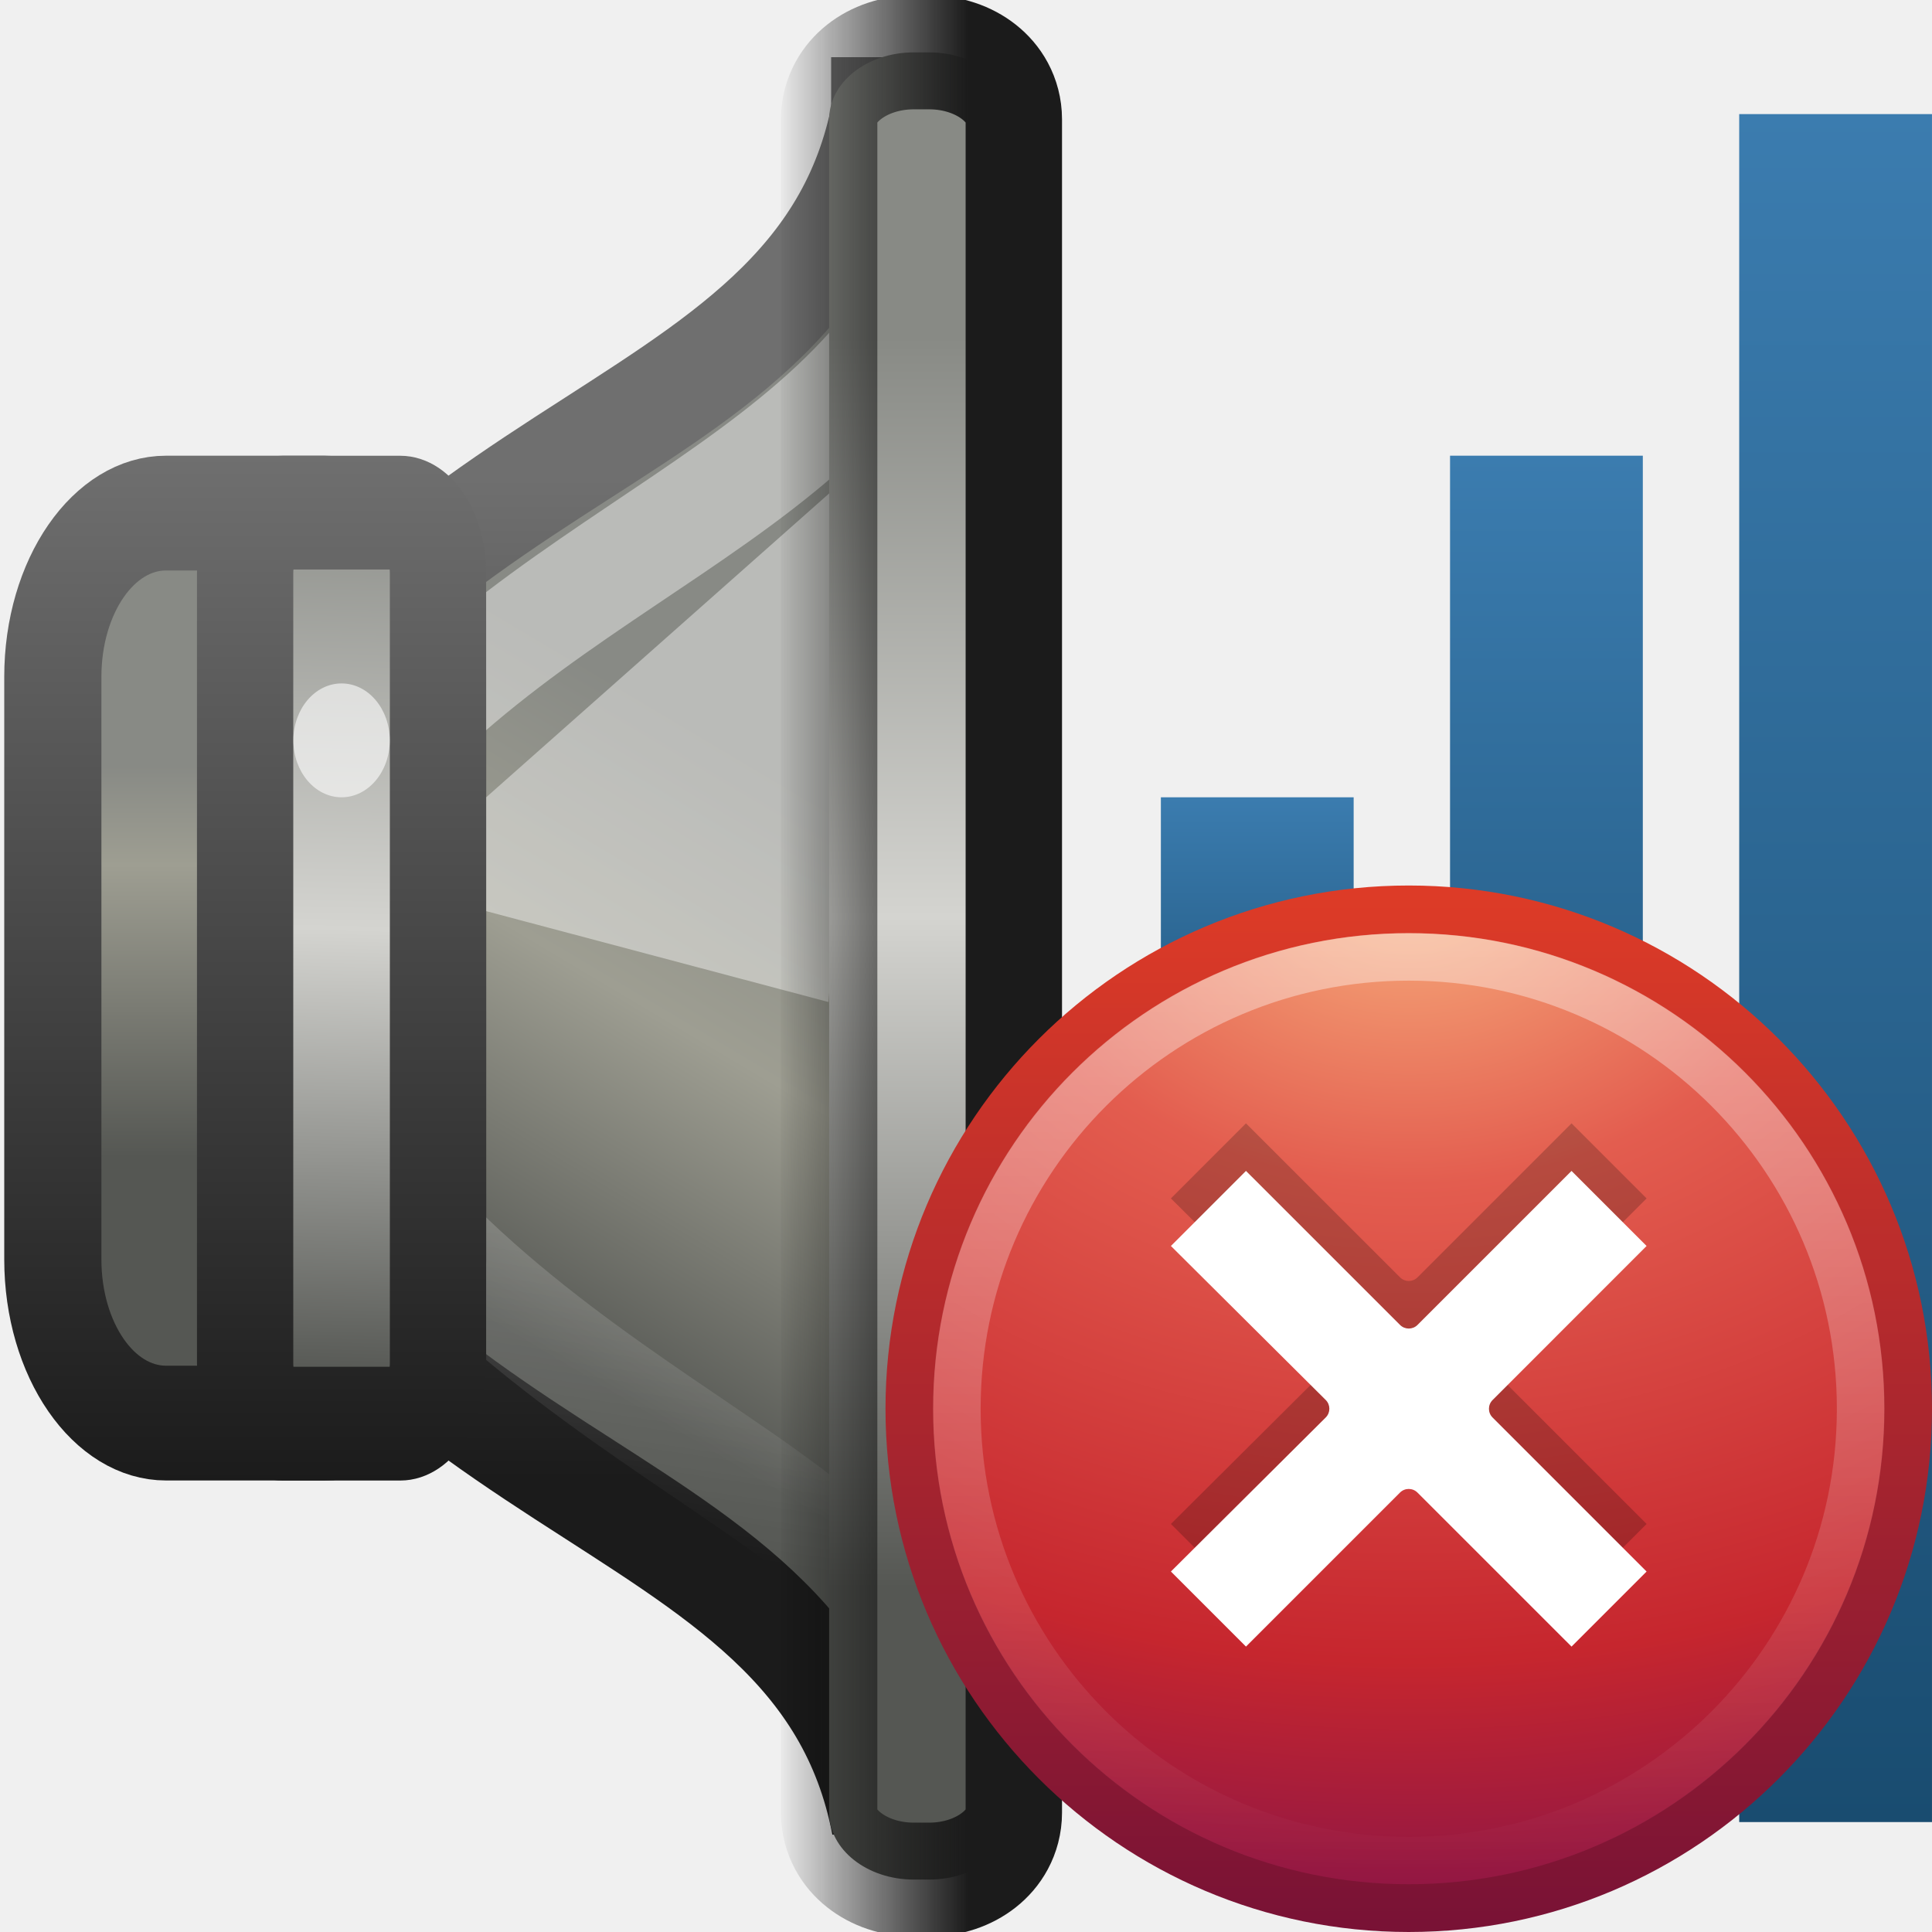
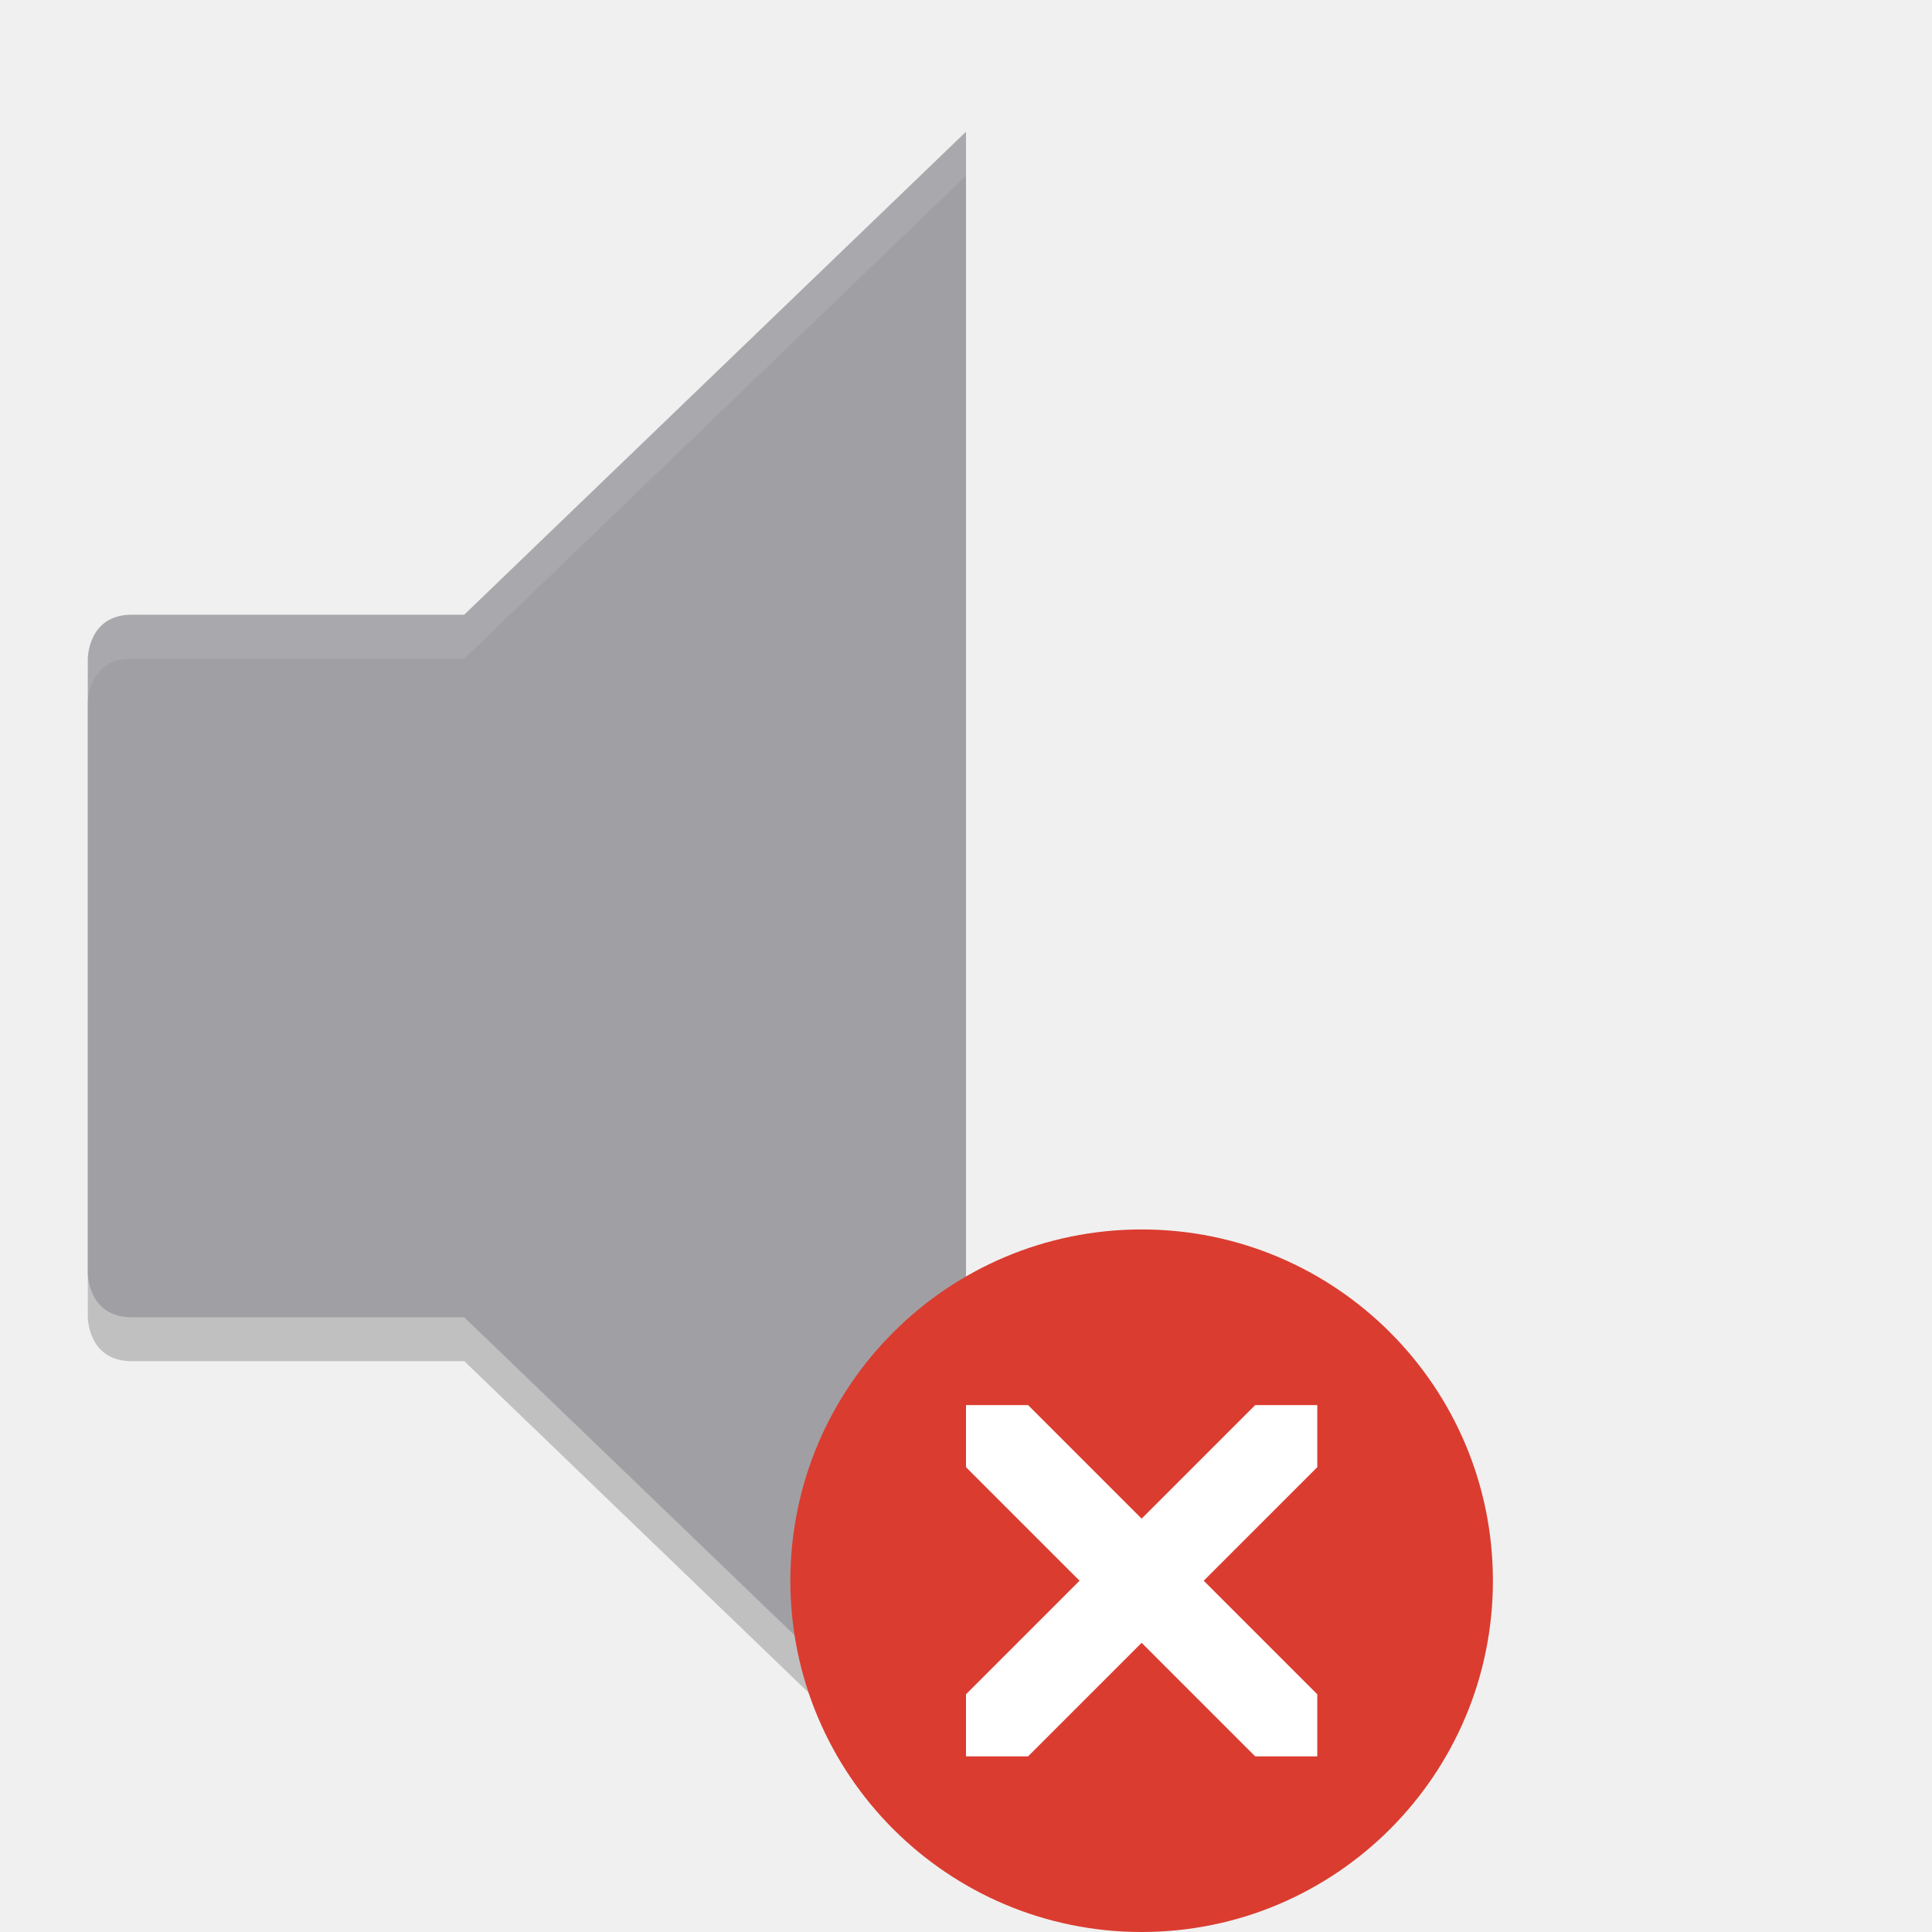
- <svg xmlns="http://www.w3.org/2000/svg" xmlns:xlink="http://www.w3.org/1999/xlink" version="1.0" width="24" height="24" id="svg2">
-   <defs id="defs4">
-     <linearGradient id="linearGradient3759">
-       <stop id="stop3761" style="stop-color:#888a85;stop-opacity:1" offset="0" />
-       <stop id="stop3763" style="stop-color:#d4d4d0;stop-opacity:1" offset="0.464" />
-       <stop id="stop3765" style="stop-color:#555753;stop-opacity:1" offset="1" />
-     </linearGradient>
-     <linearGradient id="linearGradient2864">
-       <stop id="stop2866" style="stop-color:#888a85;stop-opacity:1" offset="0" />
-       <stop id="stop2868" style="stop-color:#9e9e92;stop-opacity:1" offset="0.43" />
-       <stop id="stop2870" style="stop-color:#555753;stop-opacity:1" offset="1" />
-     </linearGradient>
-     <linearGradient id="linearGradient3637">
-       <stop id="stop3639" style="stop-color:#888a85;stop-opacity:1" offset="0" />
-       <stop id="stop3641" style="stop-color:#d4d4d0;stop-opacity:1" offset="0.509" />
-       <stop id="stop3643" style="stop-color:#555753;stop-opacity:1" offset="1" />
-     </linearGradient>
-     <radialGradient cx="7.955" cy="19.437" r="6.452" fx="7.955" fy="19.437" id="radialGradient5631" xlink:href="#linearGradient5625" gradientUnits="userSpaceOnUse" gradientTransform="matrix(1,0,0,0.2876712,0,13.84535)" />
-     <linearGradient id="linearGradient5625">
-       <stop id="stop5627" style="stop-color:#000000;stop-opacity:1" offset="0" />
-       <stop id="stop5629" style="stop-color:#000000;stop-opacity:0" offset="1" />
-     </linearGradient>
-     <linearGradient x1="15.332" y1="19.608" x2="11.418" y2="28.91" id="linearGradient9150" xlink:href="#linearGradient2864" gradientUnits="userSpaceOnUse" gradientTransform="matrix(0.4802041,0,0,0.5749477,304.6977,175.0637)" />
-     <linearGradient id="linearGradient3608-2">
-       <stop id="stop3610-7" style="stop-color:#1b1b1b;stop-opacity:1" offset="0" />
-       <stop id="stop3612-2" style="stop-color:#6f6f6f;stop-opacity:1" offset="1" />
-     </linearGradient>
-     <linearGradient x1="3.889" y1="18.937" x2="3.889" y2="25.947" id="linearGradient9147" xlink:href="#linearGradient10872" gradientUnits="userSpaceOnUse" gradientTransform="matrix(0.4947742,0,0,0.4902913,305.3097,177.4418)" />
-     <linearGradient id="linearGradient10872">
-       <stop id="stop10874" style="stop-color:#888a85;stop-opacity:1" offset="0" />
-       <stop id="stop10876" style="stop-color:#9e9e92;stop-opacity:1" offset="0.253" />
-       <stop id="stop10878" style="stop-color:#555753;stop-opacity:1" offset="1" />
-     </linearGradient>
-     <linearGradient x1="12.25" y1="19.75" x2="10.875" y2="33.125" id="linearGradient9143" xlink:href="#linearGradient21598" gradientUnits="userSpaceOnUse" gradientTransform="matrix(0.3772723,0,0,0.4726962,306.3428,177.7643)" />
-     <linearGradient id="linearGradient21598">
-       <stop id="stop21600" style="stop-color:#ffffff;stop-opacity:1" offset="0" />
-       <stop id="stop21602" style="stop-color:#ffffff;stop-opacity:0" offset="1" />
-     </linearGradient>
-     <linearGradient x1="0.032" y1="24.093" x2="-0.176" y2="34.165" id="linearGradient10047" xlink:href="#linearGradient3637" gradientUnits="userSpaceOnUse" gradientTransform="matrix(0.8631137,0,0,0.8010292,305.9571,164.7008)" />
-     <linearGradient x1="20.46" y1="13.925" x2="20.46" y2="32.599" id="linearGradient9130" xlink:href="#linearGradient3759" gradientUnits="userSpaceOnUse" gradientTransform="matrix(0.9980931,0,0,0.588451,294.077,174.7599)" />
-     <linearGradient x1="313.981" y1="187" x2="311.982" y2="187" id="linearGradient4248" xlink:href="#linearGradient4242" gradientUnits="userSpaceOnUse" gradientTransform="translate(0.9999923,0)" />
-     <linearGradient id="linearGradient4242">
-       <stop id="stop4244" style="stop-color:#1b1b1b;stop-opacity:1" offset="0" />
-       <stop id="stop4246" style="stop-color:#000000;stop-opacity:0" offset="1" />
-     </linearGradient>
-     <linearGradient x1="309.982" y1="193" x2="309.982" y2="184" id="linearGradient3635" xlink:href="#linearGradient3608-2" gradientUnits="userSpaceOnUse" />
-     <linearGradient x1="310.18" y1="192.994" x2="310.18" y2="184.185" id="linearGradient3651" xlink:href="#linearGradient3608-2" gradientUnits="userSpaceOnUse" />
-     <linearGradient x1="307.482" y1="193" x2="307.482" y2="184" id="linearGradient3659" xlink:href="#linearGradient3608-2" gradientUnits="userSpaceOnUse" />
-     <radialGradient cx="23.896" cy="3.99" r="20.397" fx="23.896" fy="3.99" id="radialGradient2414" xlink:href="#linearGradient3242" gradientUnits="userSpaceOnUse" gradientTransform="matrix(0,1.231614,-1.625708,0,18.48658,-28.72078)" />
-     <linearGradient id="linearGradient3242">
-       <stop id="stop3244" style="stop-color:#f8b17e;stop-opacity:1" offset="0" />
-       <stop id="stop3246" style="stop-color:#e35d4f;stop-opacity:1" offset="0.262" />
-       <stop id="stop3248" style="stop-color:#c6262e;stop-opacity:1" offset="0.661" />
-       <stop id="stop3250" style="stop-color:#690b54;stop-opacity:1" offset="1" />
-     </linearGradient>
-     <linearGradient x1="18.379" y1="44.98" x2="18.379" y2="3.082" id="linearGradient2416" xlink:href="#linearGradient2490" gradientUnits="userSpaceOnUse" gradientTransform="matrix(0.5160413,0,0,0.5160413,-0.384991,-0.3849911)" />
-     <linearGradient id="linearGradient2490">
-       <stop id="stop2492" style="stop-color:#791235;stop-opacity:1" offset="0" />
-       <stop id="stop2494" style="stop-color:#dd3b27;stop-opacity:1" offset="1" />
-     </linearGradient>
-     <linearGradient x1="63.397" y1="-12.489" x2="63.397" y2="5.468" id="linearGradient2411" xlink:href="#linearGradient4873" gradientUnits="userSpaceOnUse" gradientTransform="matrix(1.086273,0,0,1.086248,-55.56661,15.81364)" />
-     <linearGradient id="linearGradient4873">
-       <stop id="stop4875" style="stop-color:white;stop-opacity:1" offset="0" />
-       <stop id="stop4877" style="stop-color:white;stop-opacity:0" offset="1" />
-     </linearGradient>
-     <radialGradient cx="23.896" cy="3.99" r="20.397" fx="23.896" fy="3.99" id="radialGradient2414-1" xlink:href="#linearGradient3242-3" gradientUnits="userSpaceOnUse" gradientTransform="matrix(0,1.231614,-1.625708,0,18.48658,-28.72078)" />
-     <linearGradient id="linearGradient3242-3">
-       <stop id="stop3244-1" style="stop-color:#f8b17e;stop-opacity:1" offset="0" />
-       <stop id="stop3246-1" style="stop-color:#e35d4f;stop-opacity:1" offset="0.262" />
-       <stop id="stop3248-0" style="stop-color:#c6262e;stop-opacity:1" offset="0.661" />
-       <stop id="stop3250-3" style="stop-color:#690b54;stop-opacity:1" offset="1" />
-     </linearGradient>
-     <linearGradient x1="18.379" y1="44.98" x2="18.379" y2="3.082" id="linearGradient2416-4" xlink:href="#linearGradient2490-0" gradientUnits="userSpaceOnUse" gradientTransform="matrix(0.5160413,0,0,0.5160413,-0.384991,-0.3849911)" />
-     <linearGradient id="linearGradient2490-0">
-       <stop id="stop2492-3" style="stop-color:#791235;stop-opacity:1" offset="0" />
-       <stop id="stop2494-9" style="stop-color:#dd3b27;stop-opacity:1" offset="1" />
-     </linearGradient>
-     <linearGradient x1="63.397" y1="-12.489" x2="63.397" y2="5.468" id="linearGradient2411-1" xlink:href="#linearGradient4873-9" gradientUnits="userSpaceOnUse" gradientTransform="matrix(1.086273,0,0,1.086248,-55.56661,15.81364)" />
-     <linearGradient id="linearGradient4873-9">
-       <stop id="stop4875-6" style="stop-color:white;stop-opacity:1" offset="0" />
-       <stop id="stop4877-9" style="stop-color:white;stop-opacity:0" offset="1" />
-     </linearGradient>
-     <linearGradient x1="20" y1="4" x2="20" y2="19" id="linearGradient3720" xlink:href="#linearGradient3592-7" gradientUnits="userSpaceOnUse" />
-     <linearGradient id="linearGradient3592-7">
-       <stop id="stop3594-1" style="stop-color:#3b7caf;stop-opacity:1" offset="0" />
-       <stop id="stop3596-7" style="stop-color:#194c70;stop-opacity:1" offset="1" />
-     </linearGradient>
-     <linearGradient x1="17" y1="7" x2="17" y2="16" id="linearGradient3712" xlink:href="#linearGradient3592-7" gradientUnits="userSpaceOnUse" />
-     <linearGradient id="linearGradient2888">
-       <stop id="stop2890" style="stop-color:#3b7caf;stop-opacity:1" offset="0" />
-       <stop id="stop2892" style="stop-color:#194c70;stop-opacity:1" offset="1" />
-     </linearGradient>
-     <linearGradient x1="8" y1="7" x2="8" y2="10" id="linearGradient3598-8" xlink:href="#linearGradient3592-7" gradientUnits="userSpaceOnUse" gradientTransform="translate(6,3)" />
-     <linearGradient id="linearGradient2895">
-       <stop id="stop2897" style="stop-color:#3b7caf;stop-opacity:1" offset="0" />
-       <stop id="stop2899" style="stop-color:#194c70;stop-opacity:1" offset="1" />
-     </linearGradient>
-     <radialGradient cx="7.955" cy="19.437" r="6.452" fx="7.955" fy="19.437" id="radialGradient5631-6" xlink:href="#linearGradient5625-1" gradientUnits="userSpaceOnUse" gradientTransform="matrix(1,0,0,0.2876712,0,13.84535)" />
-     <linearGradient id="linearGradient5625-1">
-       <stop id="stop5627-3" style="stop-color:#000000;stop-opacity:1" offset="0" />
-       <stop id="stop5629-2" style="stop-color:#000000;stop-opacity:0" offset="1" />
-     </linearGradient>
-     <linearGradient x1="15.332" y1="19.608" x2="11.418" y2="28.91" id="linearGradient9150-1" xlink:href="#linearGradient2864-5" gradientUnits="userSpaceOnUse" gradientTransform="matrix(0.4802041,0,0,0.5749477,304.6977,175.0637)" />
-     <linearGradient id="linearGradient2864-5">
-       <stop id="stop2866-9" style="stop-color:#888a85;stop-opacity:1" offset="0" />
-       <stop id="stop2868-9" style="stop-color:#9e9e92;stop-opacity:1" offset="0.43" />
-       <stop id="stop2870-1" style="stop-color:#555753;stop-opacity:1" offset="1" />
-     </linearGradient>
-     <linearGradient x1="310.18" y1="192.994" x2="310.18" y2="184.185" id="linearGradient3651-4" xlink:href="#linearGradient3608-2-9" gradientUnits="userSpaceOnUse" />
-     <linearGradient id="linearGradient3608-2-9">
-       <stop id="stop3610-7-1" style="stop-color:#1b1b1b;stop-opacity:1" offset="0" />
-       <stop id="stop3612-2-0" style="stop-color:#6f6f6f;stop-opacity:1" offset="1" />
-     </linearGradient>
-     <linearGradient x1="3.889" y1="18.937" x2="3.889" y2="25.947" id="linearGradient9147-7" xlink:href="#linearGradient10872-5" gradientUnits="userSpaceOnUse" gradientTransform="matrix(0.4947742,0,0,0.4902913,305.3097,177.4418)" />
-     <linearGradient id="linearGradient10872-5">
-       <stop id="stop10874-8" style="stop-color:#888a85;stop-opacity:1" offset="0" />
-       <stop id="stop10876-7" style="stop-color:#9e9e92;stop-opacity:1" offset="0.253" />
-       <stop id="stop10878-0" style="stop-color:#555753;stop-opacity:1" offset="1" />
-     </linearGradient>
-     <linearGradient x1="307.482" y1="193" x2="307.482" y2="184" id="linearGradient3659-4" xlink:href="#linearGradient3608-2-9" gradientUnits="userSpaceOnUse" />
-     <linearGradient id="linearGradient2920">
-       <stop id="stop2922" style="stop-color:#1b1b1b;stop-opacity:1" offset="0" />
-       <stop id="stop2924" style="stop-color:#6f6f6f;stop-opacity:1" offset="1" />
-     </linearGradient>
-     <linearGradient x1="12.25" y1="19.75" x2="10.875" y2="33.125" id="linearGradient9143-8" xlink:href="#linearGradient21598-0" gradientUnits="userSpaceOnUse" gradientTransform="matrix(0.3772723,0,0,0.4726962,306.3428,177.7643)" />
-     <linearGradient id="linearGradient21598-0">
-       <stop id="stop21600-4" style="stop-color:#ffffff;stop-opacity:1" offset="0" />
-       <stop id="stop21602-2" style="stop-color:#ffffff;stop-opacity:0" offset="1" />
-     </linearGradient>
-     <linearGradient x1="0.032" y1="24.093" x2="-0.176" y2="34.165" id="linearGradient10047-9" xlink:href="#linearGradient3637-6" gradientUnits="userSpaceOnUse" gradientTransform="matrix(0.8631137,0,0,0.8010292,305.9571,164.7008)" />
-     <linearGradient id="linearGradient3637-6">
-       <stop id="stop3639-1" style="stop-color:#888a85;stop-opacity:1" offset="0" />
-       <stop id="stop3641-0" style="stop-color:#d4d4d0;stop-opacity:1" offset="0.509" />
-       <stop id="stop3643-4" style="stop-color:#555753;stop-opacity:1" offset="1" />
-     </linearGradient>
-     <linearGradient x1="309.982" y1="193" x2="309.982" y2="184" id="linearGradient3635-2" xlink:href="#linearGradient3608-2-9" gradientUnits="userSpaceOnUse" />
-     <linearGradient id="linearGradient2936">
-       <stop id="stop2938" style="stop-color:#1b1b1b;stop-opacity:1" offset="0" />
-       <stop id="stop2940" style="stop-color:#6f6f6f;stop-opacity:1" offset="1" />
-     </linearGradient>
-     <linearGradient x1="20.46" y1="13.925" x2="20.46" y2="32.599" id="linearGradient9130-2" xlink:href="#linearGradient3759-2" gradientUnits="userSpaceOnUse" gradientTransform="matrix(0.9980931,0,0,0.588451,294.077,174.7599)" />
-     <linearGradient id="linearGradient3759-2">
-       <stop id="stop3761-0" style="stop-color:#888a85;stop-opacity:1" offset="0" />
-       <stop id="stop3763-5" style="stop-color:#d4d4d0;stop-opacity:1" offset="0.464" />
-       <stop id="stop3765-5" style="stop-color:#555753;stop-opacity:1" offset="1" />
-     </linearGradient>
-     <linearGradient x1="313.981" y1="187" x2="311.982" y2="187" id="linearGradient4248-2" xlink:href="#linearGradient4242-9" gradientUnits="userSpaceOnUse" gradientTransform="translate(0.9999923,0)" />
-     <linearGradient id="linearGradient4242-9">
-       <stop id="stop4244-0" style="stop-color:#1b1b1b;stop-opacity:1" offset="0" />
-       <stop id="stop4246-2" style="stop-color:#000000;stop-opacity:0" offset="1" />
-     </linearGradient>
-     <radialGradient cx="23.896" cy="3.99" r="20.397" fx="23.896" fy="3.99" id="radialGradient2414-1-9" xlink:href="#linearGradient3242-3-9" gradientUnits="userSpaceOnUse" gradientTransform="matrix(0,1.231614,-1.625708,0,18.48658,-28.72078)" />
-     <linearGradient id="linearGradient3242-3-9">
-       <stop id="stop3244-1-4" style="stop-color:#f8b17e;stop-opacity:1" offset="0" />
-       <stop id="stop3246-1-5" style="stop-color:#e35d4f;stop-opacity:1" offset="0.262" />
-       <stop id="stop3248-0-9" style="stop-color:#c6262e;stop-opacity:1" offset="0.661" />
-       <stop id="stop3250-3-3" style="stop-color:#690b54;stop-opacity:1" offset="1" />
-     </linearGradient>
-     <linearGradient x1="18.379" y1="44.98" x2="18.379" y2="3.082" id="linearGradient2416-4-5" xlink:href="#linearGradient2490-0-7" gradientUnits="userSpaceOnUse" gradientTransform="matrix(0.5160413,0,0,0.5160413,-0.384991,-0.3849911)" />
-     <linearGradient id="linearGradient2490-0-7">
-       <stop id="stop2492-3-0" style="stop-color:#791235;stop-opacity:1" offset="0" />
-       <stop id="stop2494-9-8" style="stop-color:#dd3b27;stop-opacity:1" offset="1" />
-     </linearGradient>
-     <linearGradient x1="63.397" y1="-12.489" x2="63.397" y2="5.468" id="linearGradient2411-1-1" xlink:href="#linearGradient4873-9-9" gradientUnits="userSpaceOnUse" gradientTransform="matrix(1.086273,0,0,1.086248,-55.56661,15.81364)" />
-     <linearGradient id="linearGradient4873-9-9">
-       <stop id="stop4875-6-9" style="stop-color:white;stop-opacity:1" offset="0" />
-       <stop id="stop4877-9-7" style="stop-color:white;stop-opacity:0" offset="1" />
-     </linearGradient>
-     <linearGradient xlink:href="#linearGradient3592-7" id="linearGradient2984" gradientUnits="userSpaceOnUse" x1="20" y1="4" x2="20" y2="19" />
-     <linearGradient xlink:href="#linearGradient3592-7" id="linearGradient2986" gradientUnits="userSpaceOnUse" x1="17" y1="7" x2="17" y2="16" />
-     <linearGradient xlink:href="#linearGradient3592-7" id="linearGradient2988" gradientUnits="userSpaceOnUse" gradientTransform="translate(6,3)" x1="8" y1="7" x2="8" y2="10" />
-     <linearGradient xlink:href="#linearGradient2864-5" id="linearGradient2990" gradientUnits="userSpaceOnUse" gradientTransform="matrix(0.4802041,0,0,0.5749477,304.6977,175.0637)" x1="15.332" y1="19.608" x2="11.418" y2="28.91" />
-     <linearGradient xlink:href="#linearGradient3608-2-9" id="linearGradient2992" gradientUnits="userSpaceOnUse" x1="310.18" y1="192.994" x2="310.18" y2="184.185" />
-     <linearGradient xlink:href="#linearGradient10872-5" id="linearGradient2994" gradientUnits="userSpaceOnUse" gradientTransform="matrix(0.4947742,0,0,0.4902913,305.3097,177.4418)" x1="3.889" y1="18.937" x2="3.889" y2="25.947" />
-     <linearGradient xlink:href="#linearGradient3608-2-9" id="linearGradient2996" gradientUnits="userSpaceOnUse" x1="307.482" y1="193" x2="307.482" y2="184" />
-     <linearGradient xlink:href="#linearGradient21598-0" id="linearGradient2998" gradientUnits="userSpaceOnUse" gradientTransform="matrix(0.3772723,0,0,0.4726962,306.3428,177.7643)" x1="12.25" y1="19.75" x2="10.875" y2="33.125" />
-     <linearGradient xlink:href="#linearGradient3637-6" id="linearGradient3000" gradientUnits="userSpaceOnUse" gradientTransform="matrix(0.8631137,0,0,0.8010292,305.9571,164.7008)" x1="0.032" y1="24.093" x2="-0.176" y2="34.165" />
-     <linearGradient xlink:href="#linearGradient3608-2-9" id="linearGradient3002" gradientUnits="userSpaceOnUse" x1="309.982" y1="193" x2="309.982" y2="184" />
-     <linearGradient xlink:href="#linearGradient3759-2" id="linearGradient3004" gradientUnits="userSpaceOnUse" gradientTransform="matrix(0.9980931,0,0,0.588451,294.077,174.7599)" x1="20.46" y1="13.925" x2="20.46" y2="32.599" />
-     <linearGradient xlink:href="#linearGradient4242-9" id="linearGradient3006" gradientUnits="userSpaceOnUse" gradientTransform="translate(0.9999923,0)" x1="313.981" y1="187" x2="311.982" y2="187" />
-   </defs>
-   <g id="g2970" transform="matrix(1.051187,0,0,1.076596,-1.228719,-0.00781729)">
-     <g id="g2855" transform="matrix(1.13906,0,0,1.313832,0.07973393,-3.931454)">
-       <rect style="fill:url(#linearGradient2984);fill-opacity:1;fill-rule:nonzero;stroke:none;stroke-width:2;marker:none;visibility:visible;display:inline;overflow:visible;enable-background:accumulate" id="rect2384-5-2" y="4" x="19" ry="0" rx="0" height="15" width="2" />
-       <rect style="fill:url(#linearGradient2986);fill-opacity:1;fill-rule:nonzero;stroke:none;stroke-width:2;marker:none;visibility:visible;display:inline;overflow:visible;enable-background:accumulate" id="rect3158-0-6" y="7" x="16" ry="0" rx="0" height="9" width="2" />
-       <rect style="fill:url(#linearGradient2988);fill-opacity:1;fill-rule:nonzero;stroke:none;stroke-width:2;marker:none;visibility:visible;display:inline;overflow:visible;enable-background:accumulate" id="rect3162-9-1" y="10" x="13" ry="0" rx="0" height="3" width="2" />
-       <g style="display:inline;enable-background:new" id="g4019" transform="matrix(1.000011,0,0,1,-303.9851,-177)">
-         <path style="fill:url(#linearGradient2990);fill-opacity:1;fill-rule:evenodd;stroke:url(#linearGradient2992);stroke-width:1;stroke-linecap:butt;stroke-linejoin:miter;stroke-miterlimit:4;stroke-opacity:1;stroke-dasharray:none;display:inline;enable-background:new" id="path1887" d="m 314.061,181 c -0.72,3.162 -5.601,2.613 -7.762,7.5 2.161,4.887 7.042,4.338 7.762,7.5 l -1.9e-4,-15 z" />
-         <rect style="fill:url(#linearGradient2994);fill-opacity:1;stroke:url(#linearGradient2996);stroke-width:1.008;stroke-linecap:round;stroke-linejoin:miter;stroke-miterlimit:4;stroke-opacity:1;stroke-dasharray:none;stroke-dashoffset:1.2;display:inline;enable-background:new" id="rect1898" y="184.504" x="305.486" ry="1.438" rx="1.175" height="7.992" width="3.992" />
-         <path style="opacity:0.42;fill:none;stroke:url(#linearGradient2998);stroke-width:1;stroke-linecap:butt;stroke-linejoin:miter;stroke-miterlimit:4;stroke-opacity:1;stroke-dasharray:none;display:inline;enable-background:new" id="path21595" d="m 314.386,182.724 c -1.548,2.087 -5.241,2.535 -6.789,5.676 1.385,3.6 6.385,4.6 6.641,5.998 l -0.161,-11.434 0.309,-0.24 z" />
-         <rect style="fill:url(#linearGradient3000);fill-opacity:1;stroke:url(#linearGradient3002);stroke-width:0.999;stroke-linecap:round;stroke-linejoin:miter;stroke-miterlimit:4;stroke-opacity:1;stroke-dasharray:none;stroke-dashoffset:1.2;display:inline;enable-background:new" id="rect1881" y="184.5" x="307.481" ry="0.529" rx="0.392" height="8.001" width="2.001" />
-         <path style="opacity:0.42;fill:#ffffff;fill-opacity:1;fill-rule:evenodd;stroke:none;display:inline;enable-background:new" id="path4732" d="m 309.982,188 3.551,0.798 0.449,-4.798 -4,3 0,1 z" />
-         <rect style="fill:url(#linearGradient3004);fill-opacity:1;stroke:url(#linearGradient3006);stroke-width:1;stroke-linecap:round;stroke-linejoin:miter;stroke-miterlimit:4;stroke-opacity:1;stroke-dasharray:none;stroke-dashoffset:1.2;display:inline;enable-background:new" id="rect1889" y="180.458" x="313.54" ry="0.588" rx="0.878" height="16.047" width="1.916" />
-         <path style="opacity:0.6;fill:#ffffff;fill-opacity:1;stroke:none;display:inline;enable-background:new" id="path5619" transform="matrix(0.999999,0,0,1,304.9816,176)" d="m 4,10.5 a 0.5,0.5 0 1 1 -1,0 0.5,0.5 0 1 1 1,0 z" />
-       </g>
-     </g>
-   </g>
-   <g transform="matrix(0.5909069,0,0,0.590906,10.40912,10.40915)" id="g2839">
-     <g id="g2580">
-       <path style="fill:url(#radialGradient2414-1-9);fill-opacity:1;stroke:url(#linearGradient2416-4-5);stroke-width:1.004;stroke-linecap:round;stroke-linejoin:round;stroke-miterlimit:4;stroke-opacity:1;stroke-dasharray:none;stroke-dashoffset:0" id="path2555" d="m 12,1.502 c -5.793,0 -10.498,4.706 -10.498,10.498 0,5.793 4.706,10.498 10.498,10.498 5.793,0 10.498,-4.706 10.498,-10.498 0,-5.793 -4.706,-10.498 -10.498,-10.498 z" />
-       <path style="opacity:0.4;fill:none;stroke:url(#linearGradient2411-1-1);stroke-width:1;stroke-miterlimit:4;stroke-opacity:1;stroke-dasharray:none" id="path2463" d="m 21.5,12 c 0,5.247 -4.254,9.5 -9.5,9.5 -5.247,0 -9.5,-4.254 -9.5,-9.5 0,-5.247 4.253,-9.5 9.5,-9.5 5.246,0 9.5,4.253 9.5,9.5 l 0,0 z" />
-     </g>
-     <path style="opacity:0.2;fill:#000000;fill-opacity:1;fill-rule:evenodd;stroke:none" id="path3243" d="m 8.578,6 -1.578,1.578 3.256,3.239 c 0.1,0.101 0.1,0.264 0,0.365 L 7,14.422 8.578,16 11.817,12.761 c 0.101,-0.1 0.264,-0.1 0.365,0 L 15.422,16 17,14.422 13.761,11.183 c -0.1,-0.101 -0.1,-0.264 0,-0.365 L 17,7.578 15.422,6 12.183,9.239 c -0.101,0.1 -0.264,0.1 -0.365,0 L 8.578,6 z" />
-     <path style="fill:#ffffff;fill-opacity:1;fill-rule:evenodd;stroke:none" id="path3256" d="M 8.578,7 7,8.578 10.256,11.817 c 0.1,0.101 0.1,0.264 0,0.365 L 7,15.422 8.578,17 11.817,13.761 c 0.101,-0.1 0.264,-0.1 0.365,0 L 15.422,17 17,15.422 13.761,12.183 c -0.1,-0.101 -0.1,-0.264 0,-0.365 L 17,8.578 15.422,7 12.183,10.239 c -0.101,0.1 -0.264,0.1 -0.365,0 L 8.578,7 z" />
-   </g>
+ <svg xmlns="http://www.w3.org/2000/svg" width="22" height="22" version="1" id="svg4">
+   <defs id="defs4" />
+   <path style="opacity:0.2" d="m 11,2 -5.713,5.5 H 1.5 c -0.5,0 -0.5,0.5 -0.5,0.5 v 7 c 0,0 0,0.5 0.5,0.5 H 5.287 L 11,21 Z" id="path1" />
+   <path style="fill:#a0a0a4" d="m 11,1.5 -5.714,5.5 H 1.5 c -0.5,0 -0.5,0.5 -0.5,0.5 V 14.5 c 0,0 0,0.5 0.5,0.5 H 5.286 L 11,20.5 Z" id="path2" />
+   <path style="opacity:0.1;fill:#ffffff" d="M 11,1.5 5.287,7 H 1.5 C 1,7 1,7.5 1,7.5 V 8 C 1,8 1,7.5 1.5,7.5 H 5.287 L 11,2 Z" id="path3" />
+   <circle style="fill:#db3c30" cx="13" cy="18" r="4" id="circle3" />
+   <path style="fill:#ffffff" d="M 11 16 L 11 16.707 L 12.293 18 L 11 19.293 L 11 20 L 11.707 20 L 13 18.707 L 14.293 20 L 15 20 L 15 19.293 L 13.707 18 L 15 16.707 L 15 16 L 14.293 16 L 13 17.293 L 11.707 16 L 11 16 z" id="path4" />
</svg>
